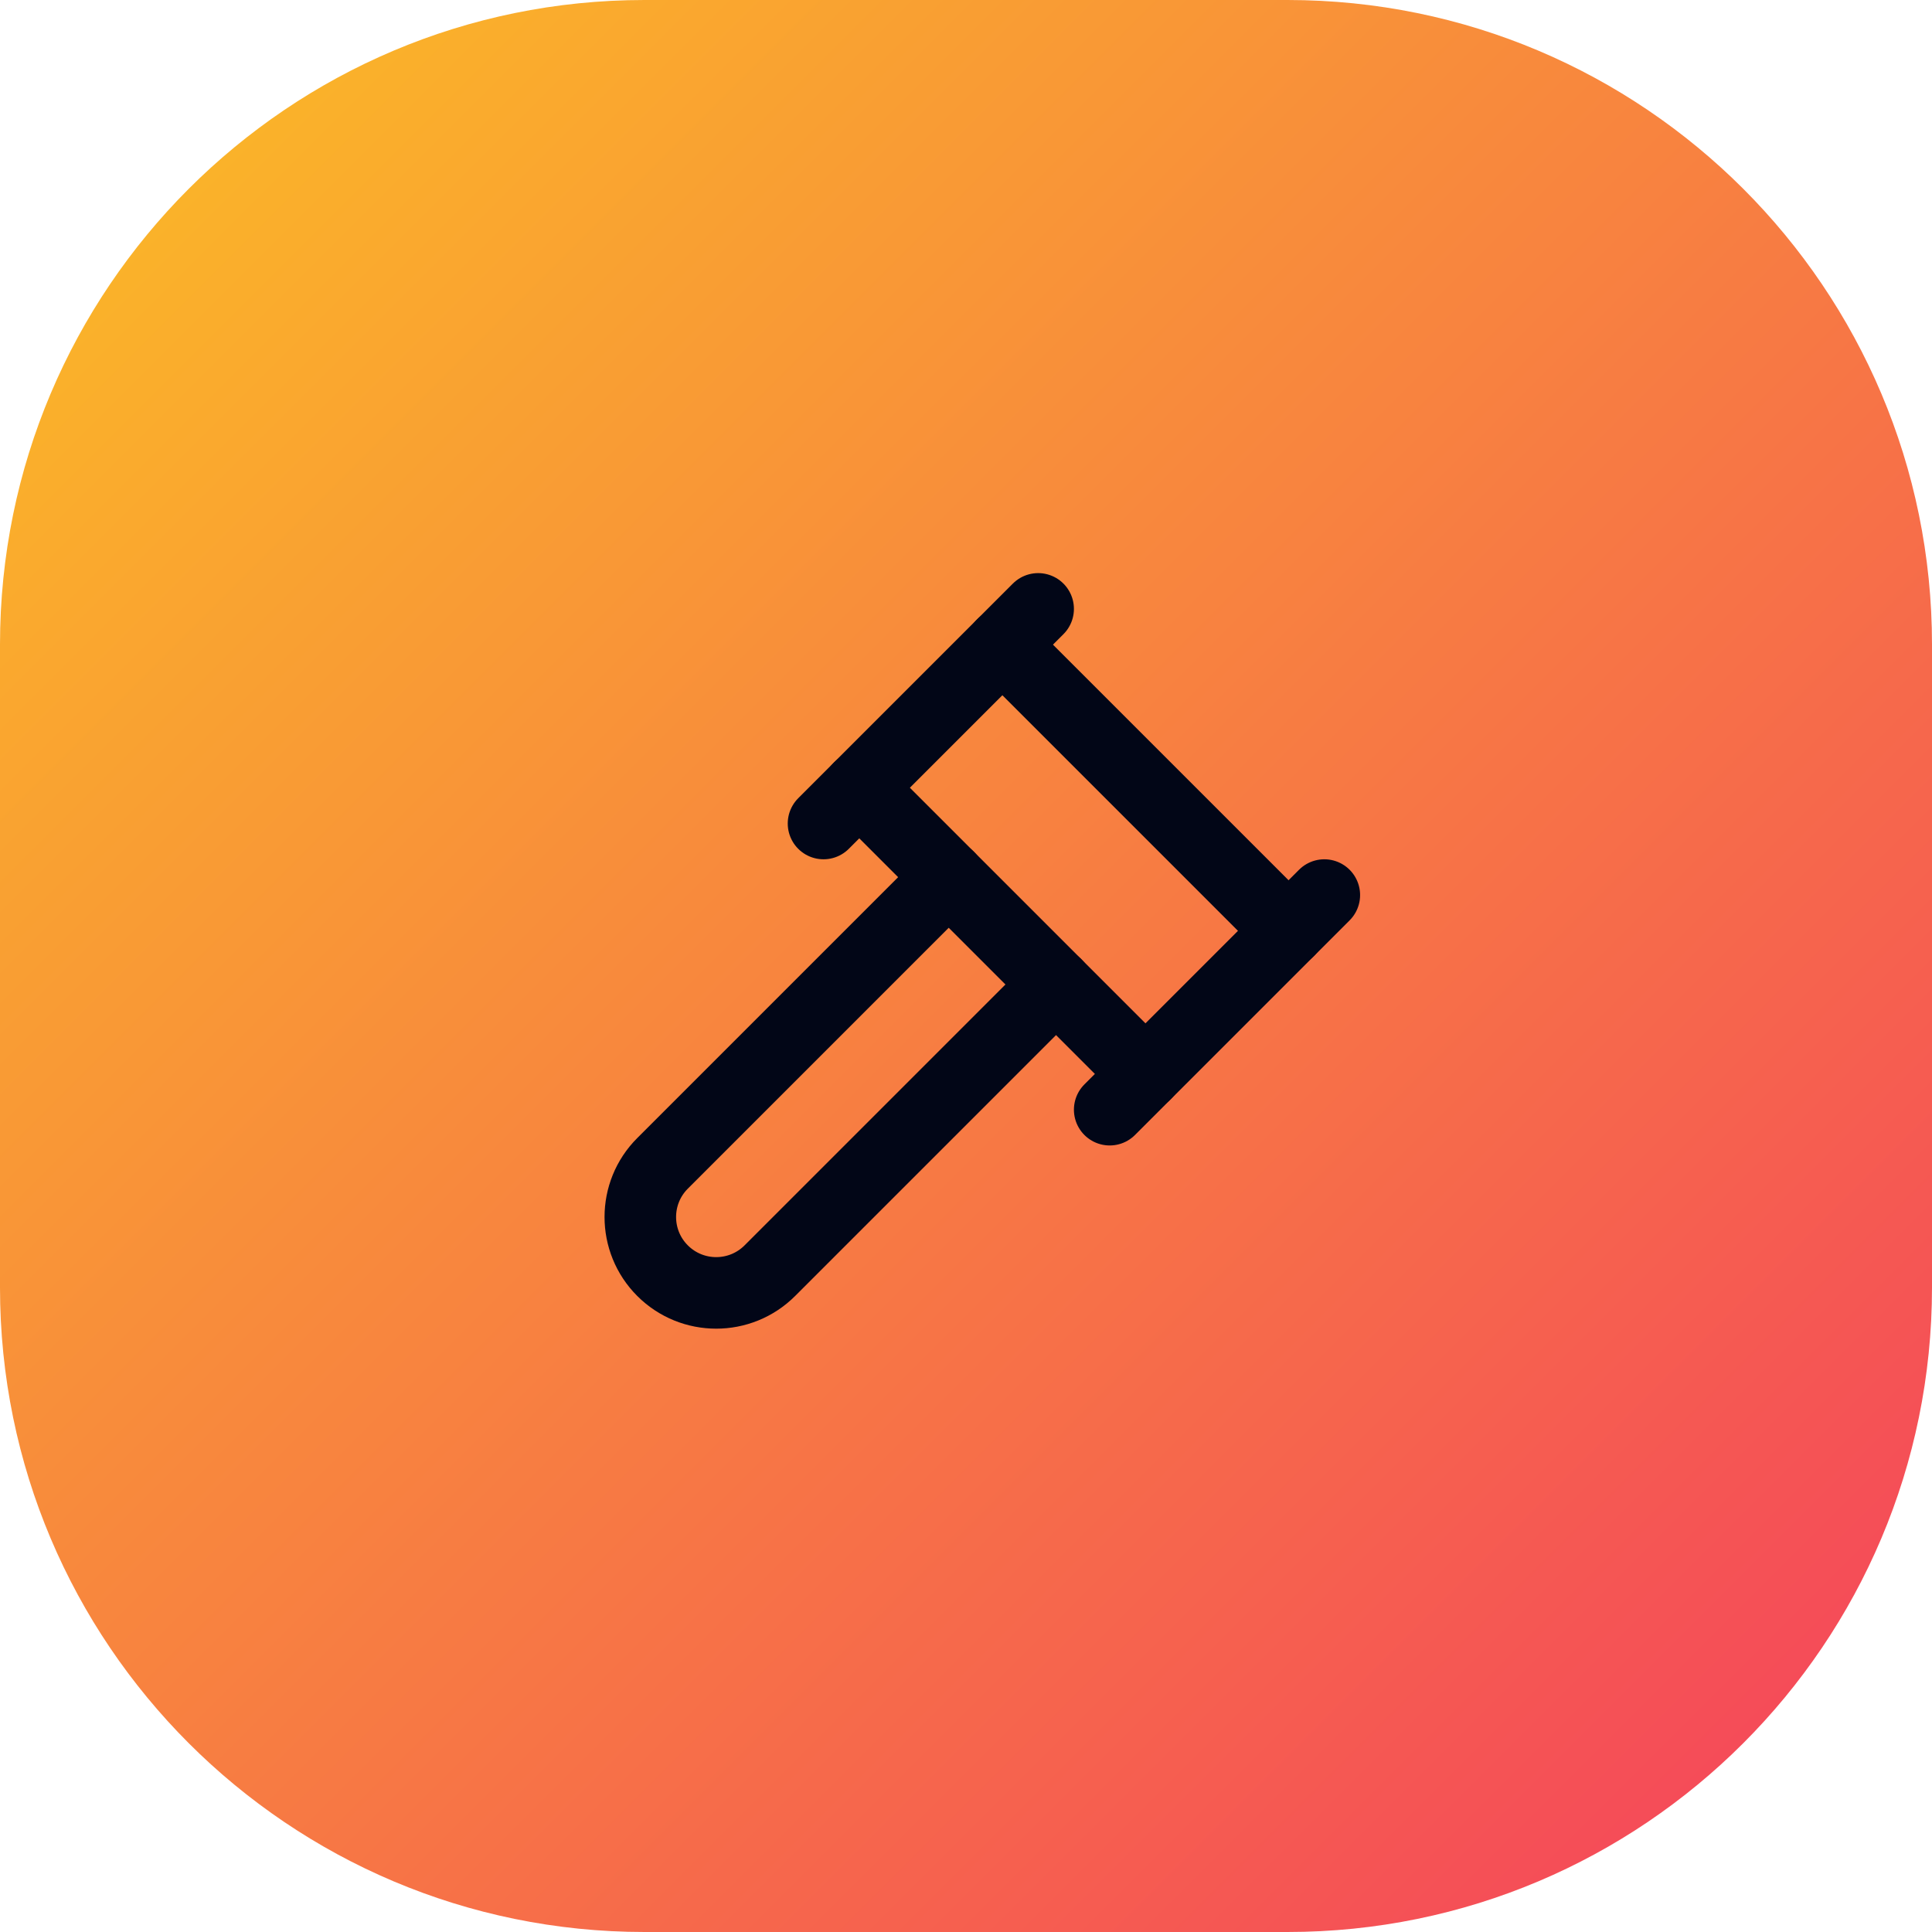
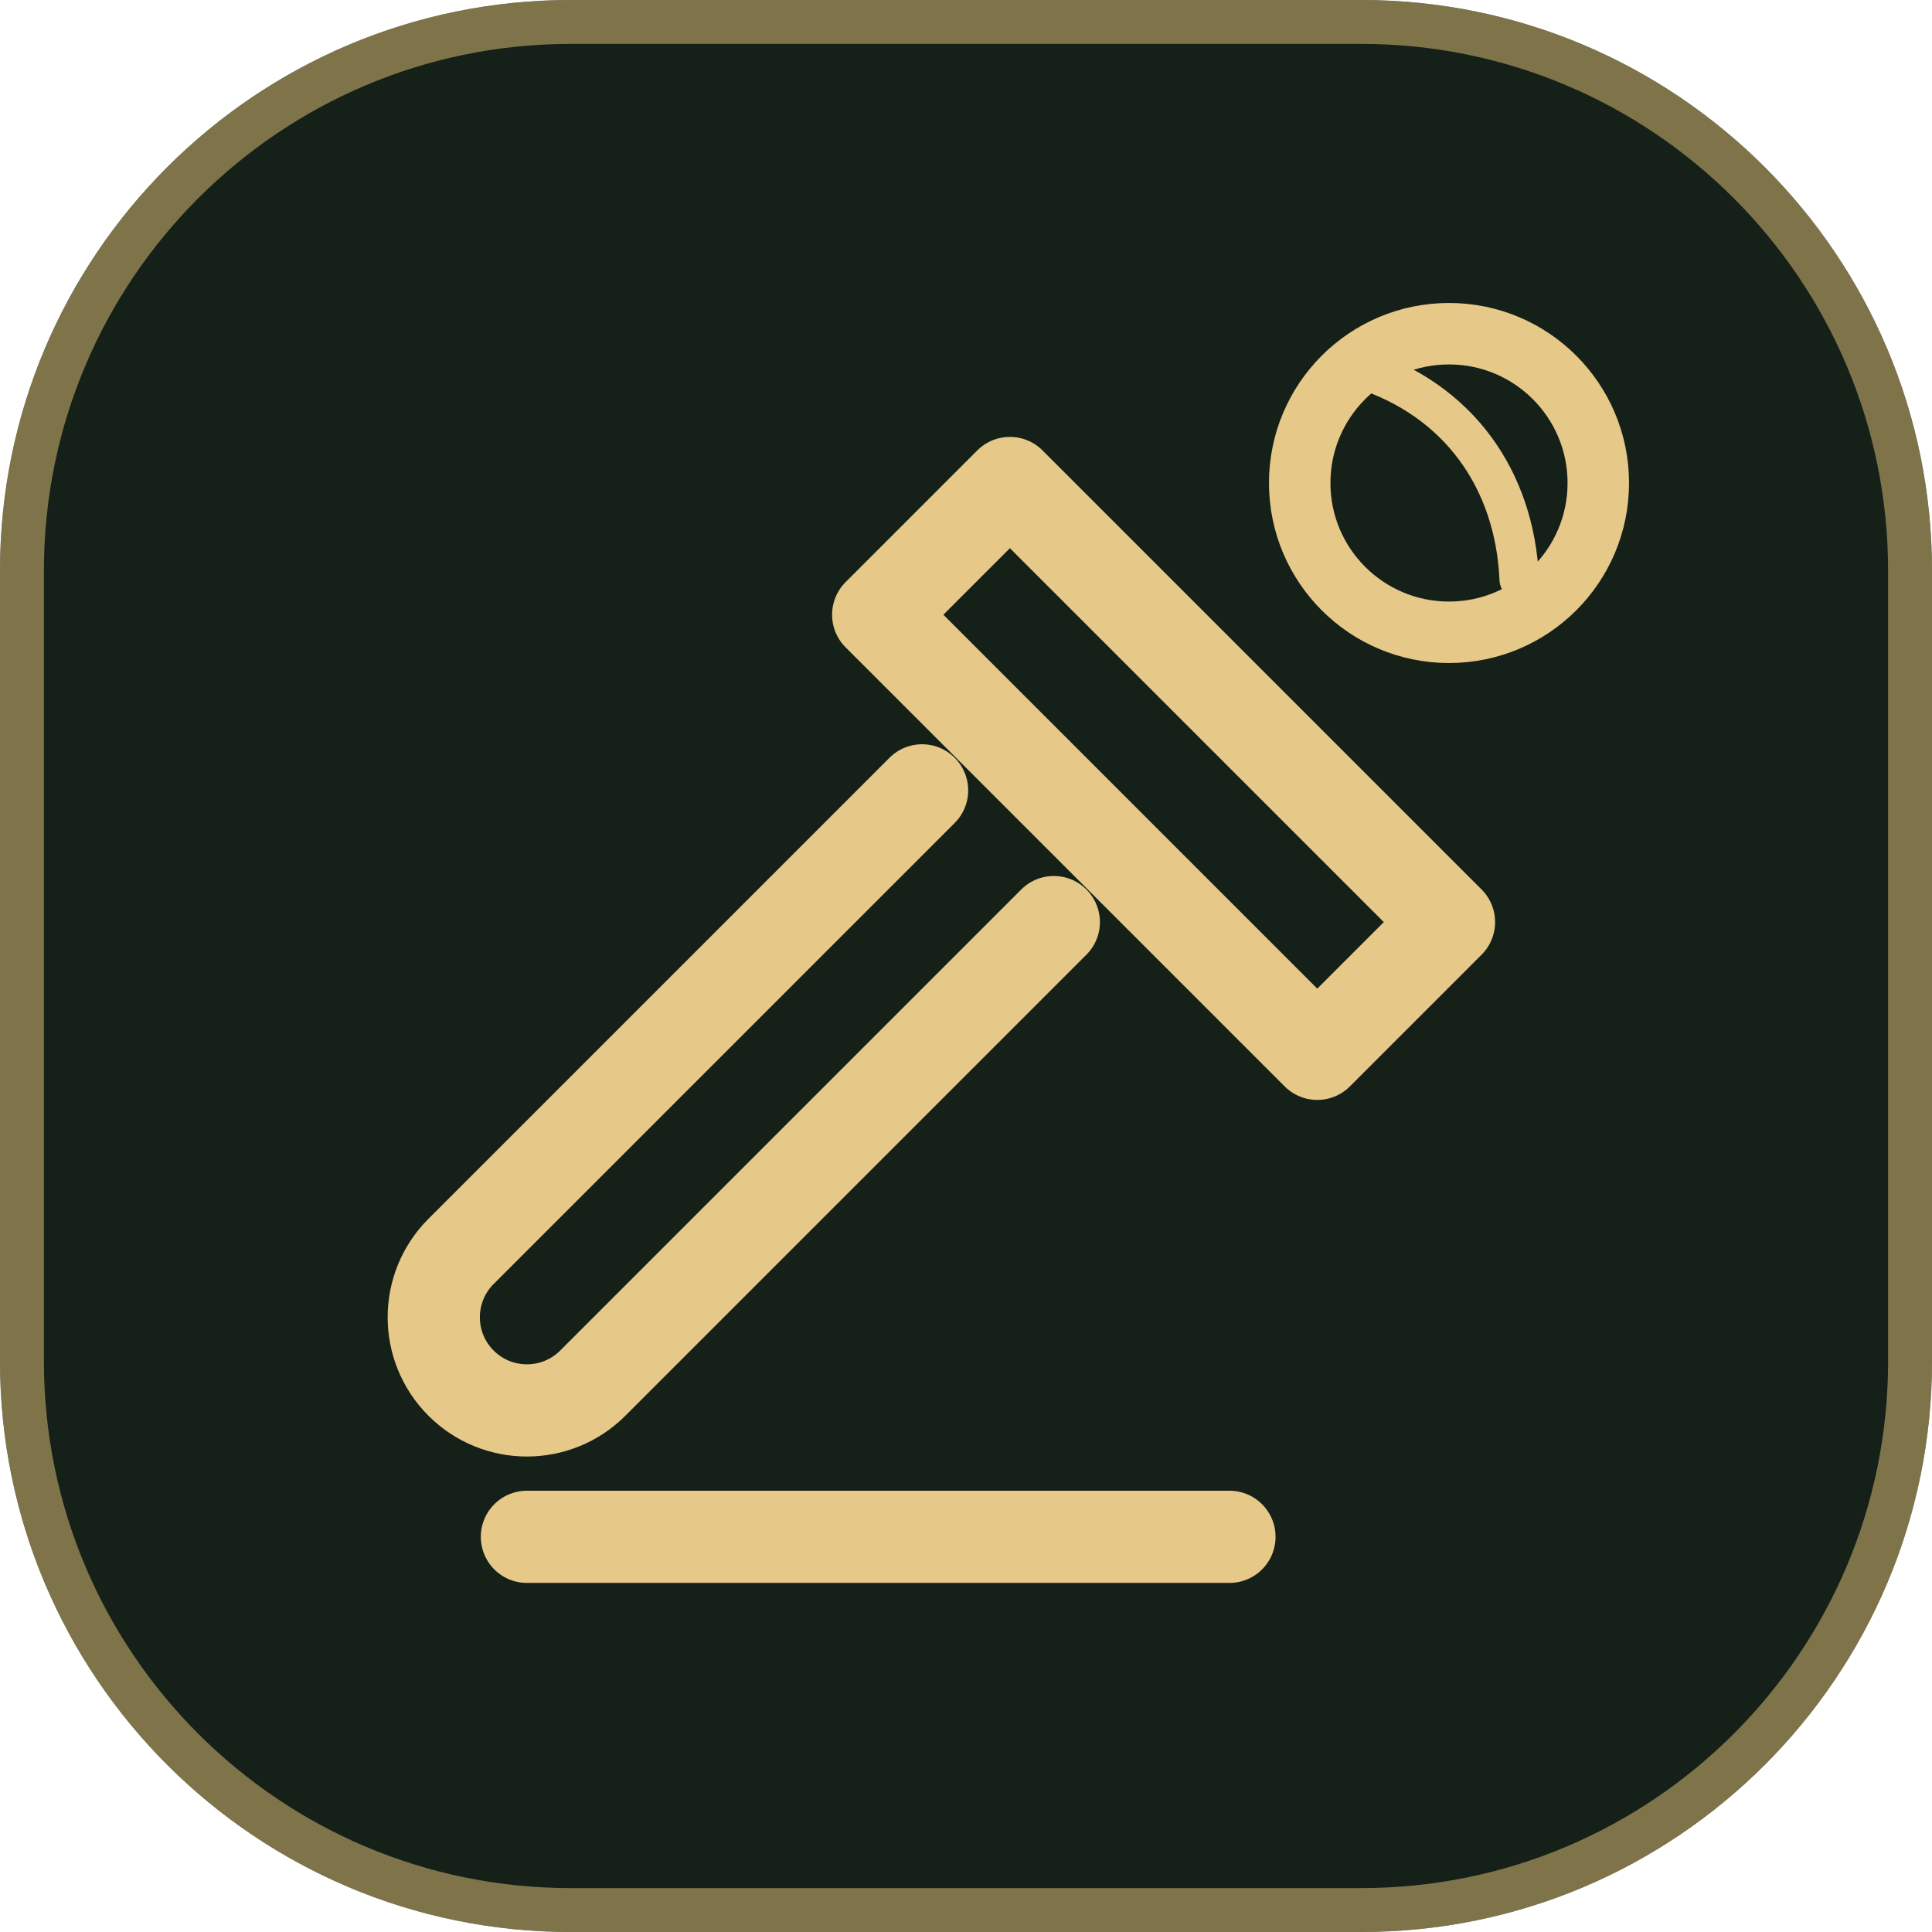
- <svg xmlns="http://www.w3.org/2000/svg" viewBox="0 0 128 128" width="128" height="128">
-   <defs>
-     <linearGradient id="brandGradient" x1="0" y1="0" x2="1" y2="1">
-       <stop offset="0%" stop-color="#fbbf24" />
-       <stop offset="100%" stop-color="#f43f5e" />
-     </linearGradient>
-   </defs>
-   <rect x="0" y="0" width="128" height="128" rx="42.7" ry="42.7" fill="url(#brandGradient)" />
-   <g transform="translate(35.6,35.6) scale(2.37)" fill="none" stroke="#020617" stroke-width="2" stroke-linecap="round" stroke-linejoin="round">
-     <path d="m14.5 12.5-8 8a2.119 2.119 0 1 1-3-3l8-8" />
-     <path d="m16 16 6-6" />
-     <path d="m8 8 6-6" />
-     <path d="m9 7 8 8" />
-     <path d="m21 11-8-8" />
+ <svg xmlns="http://www.w3.org/2000/svg" viewBox="0 0 44 44" fill="none">
+   <rect width="44" height="44" rx="13" fill="#142018" />
+   <rect x=".5" y=".5" width="43" height="43" rx="12.5" stroke="#D7B773" stroke-opacity=".55" />
+   <g stroke="#E6C889" stroke-width="2.1" stroke-linecap="round" stroke-linejoin="round">
+     <path d="m24 21-10.5 10.5a2.12 2.12 0 0 1-3-3L21 18M23 11l10 10M20 14l10 10M20 14l3-3M30 24l3-3M12 35h16" />
+     <circle cx="33" cy="11" r="3.4" stroke-width="1.4" />
+     <path d="M31 8.4c2.2.7 3.5 2.5 3.6 4.8" stroke-width=".9" />
  </g>
</svg>
